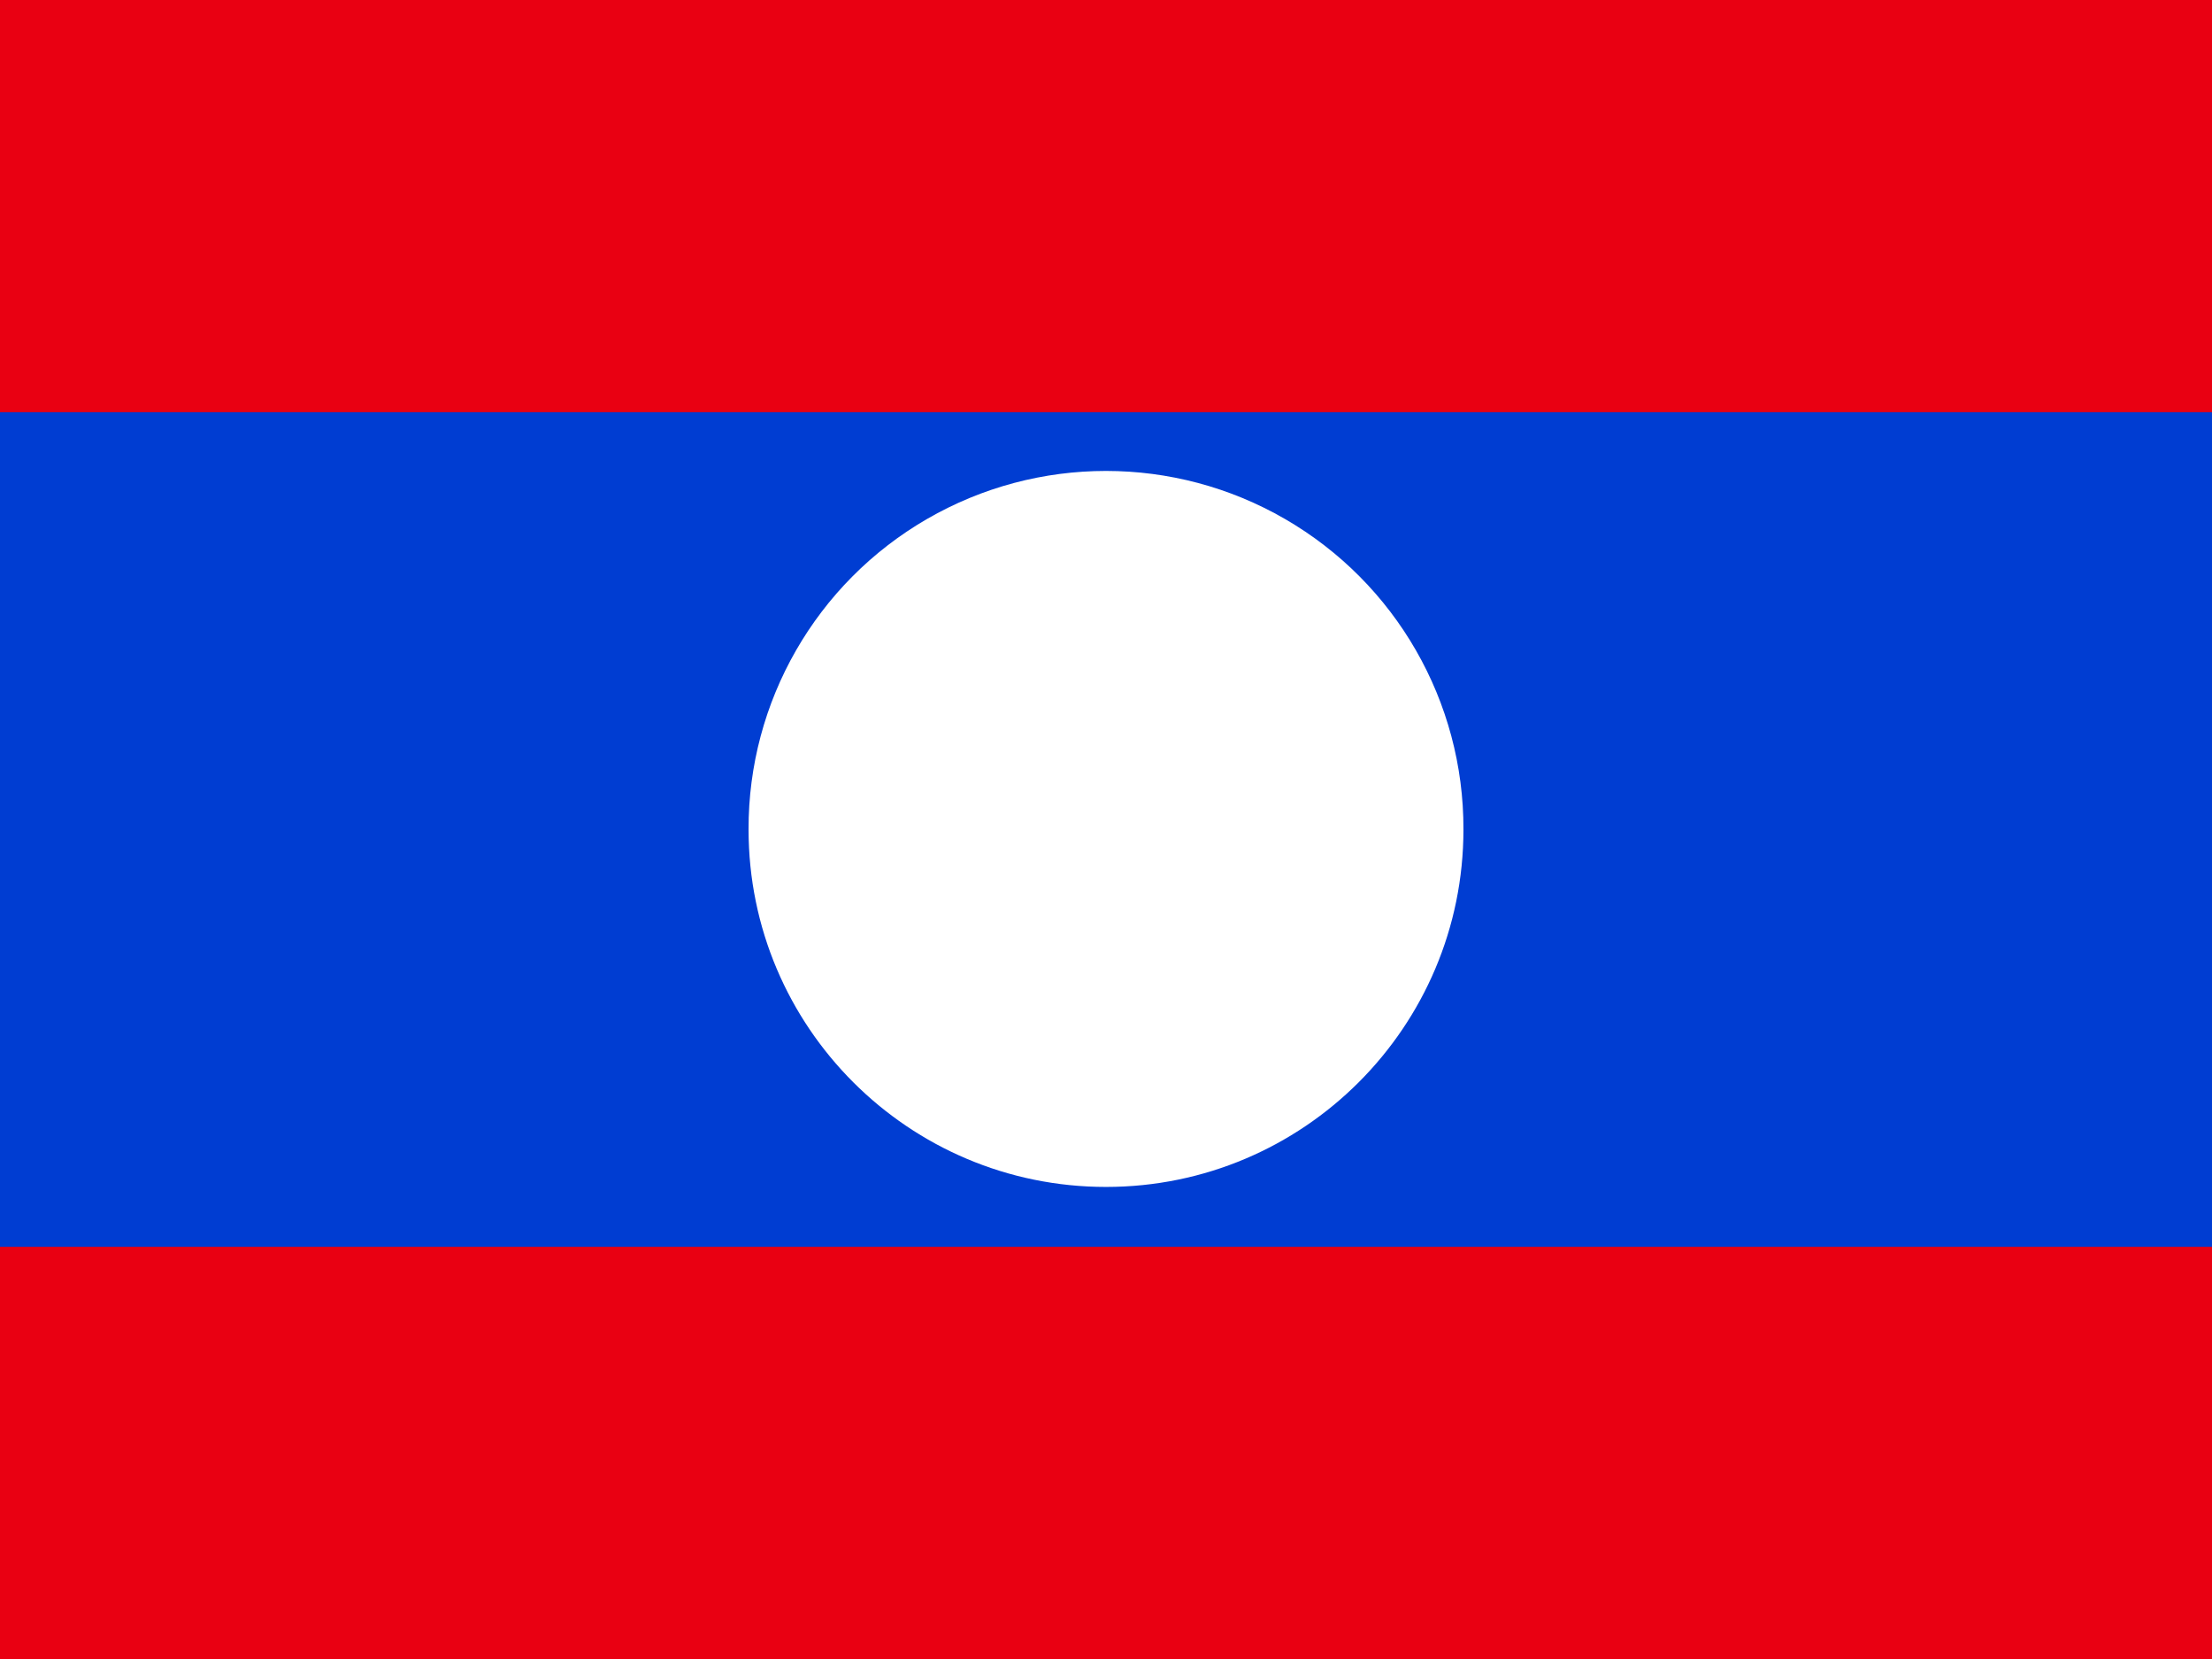
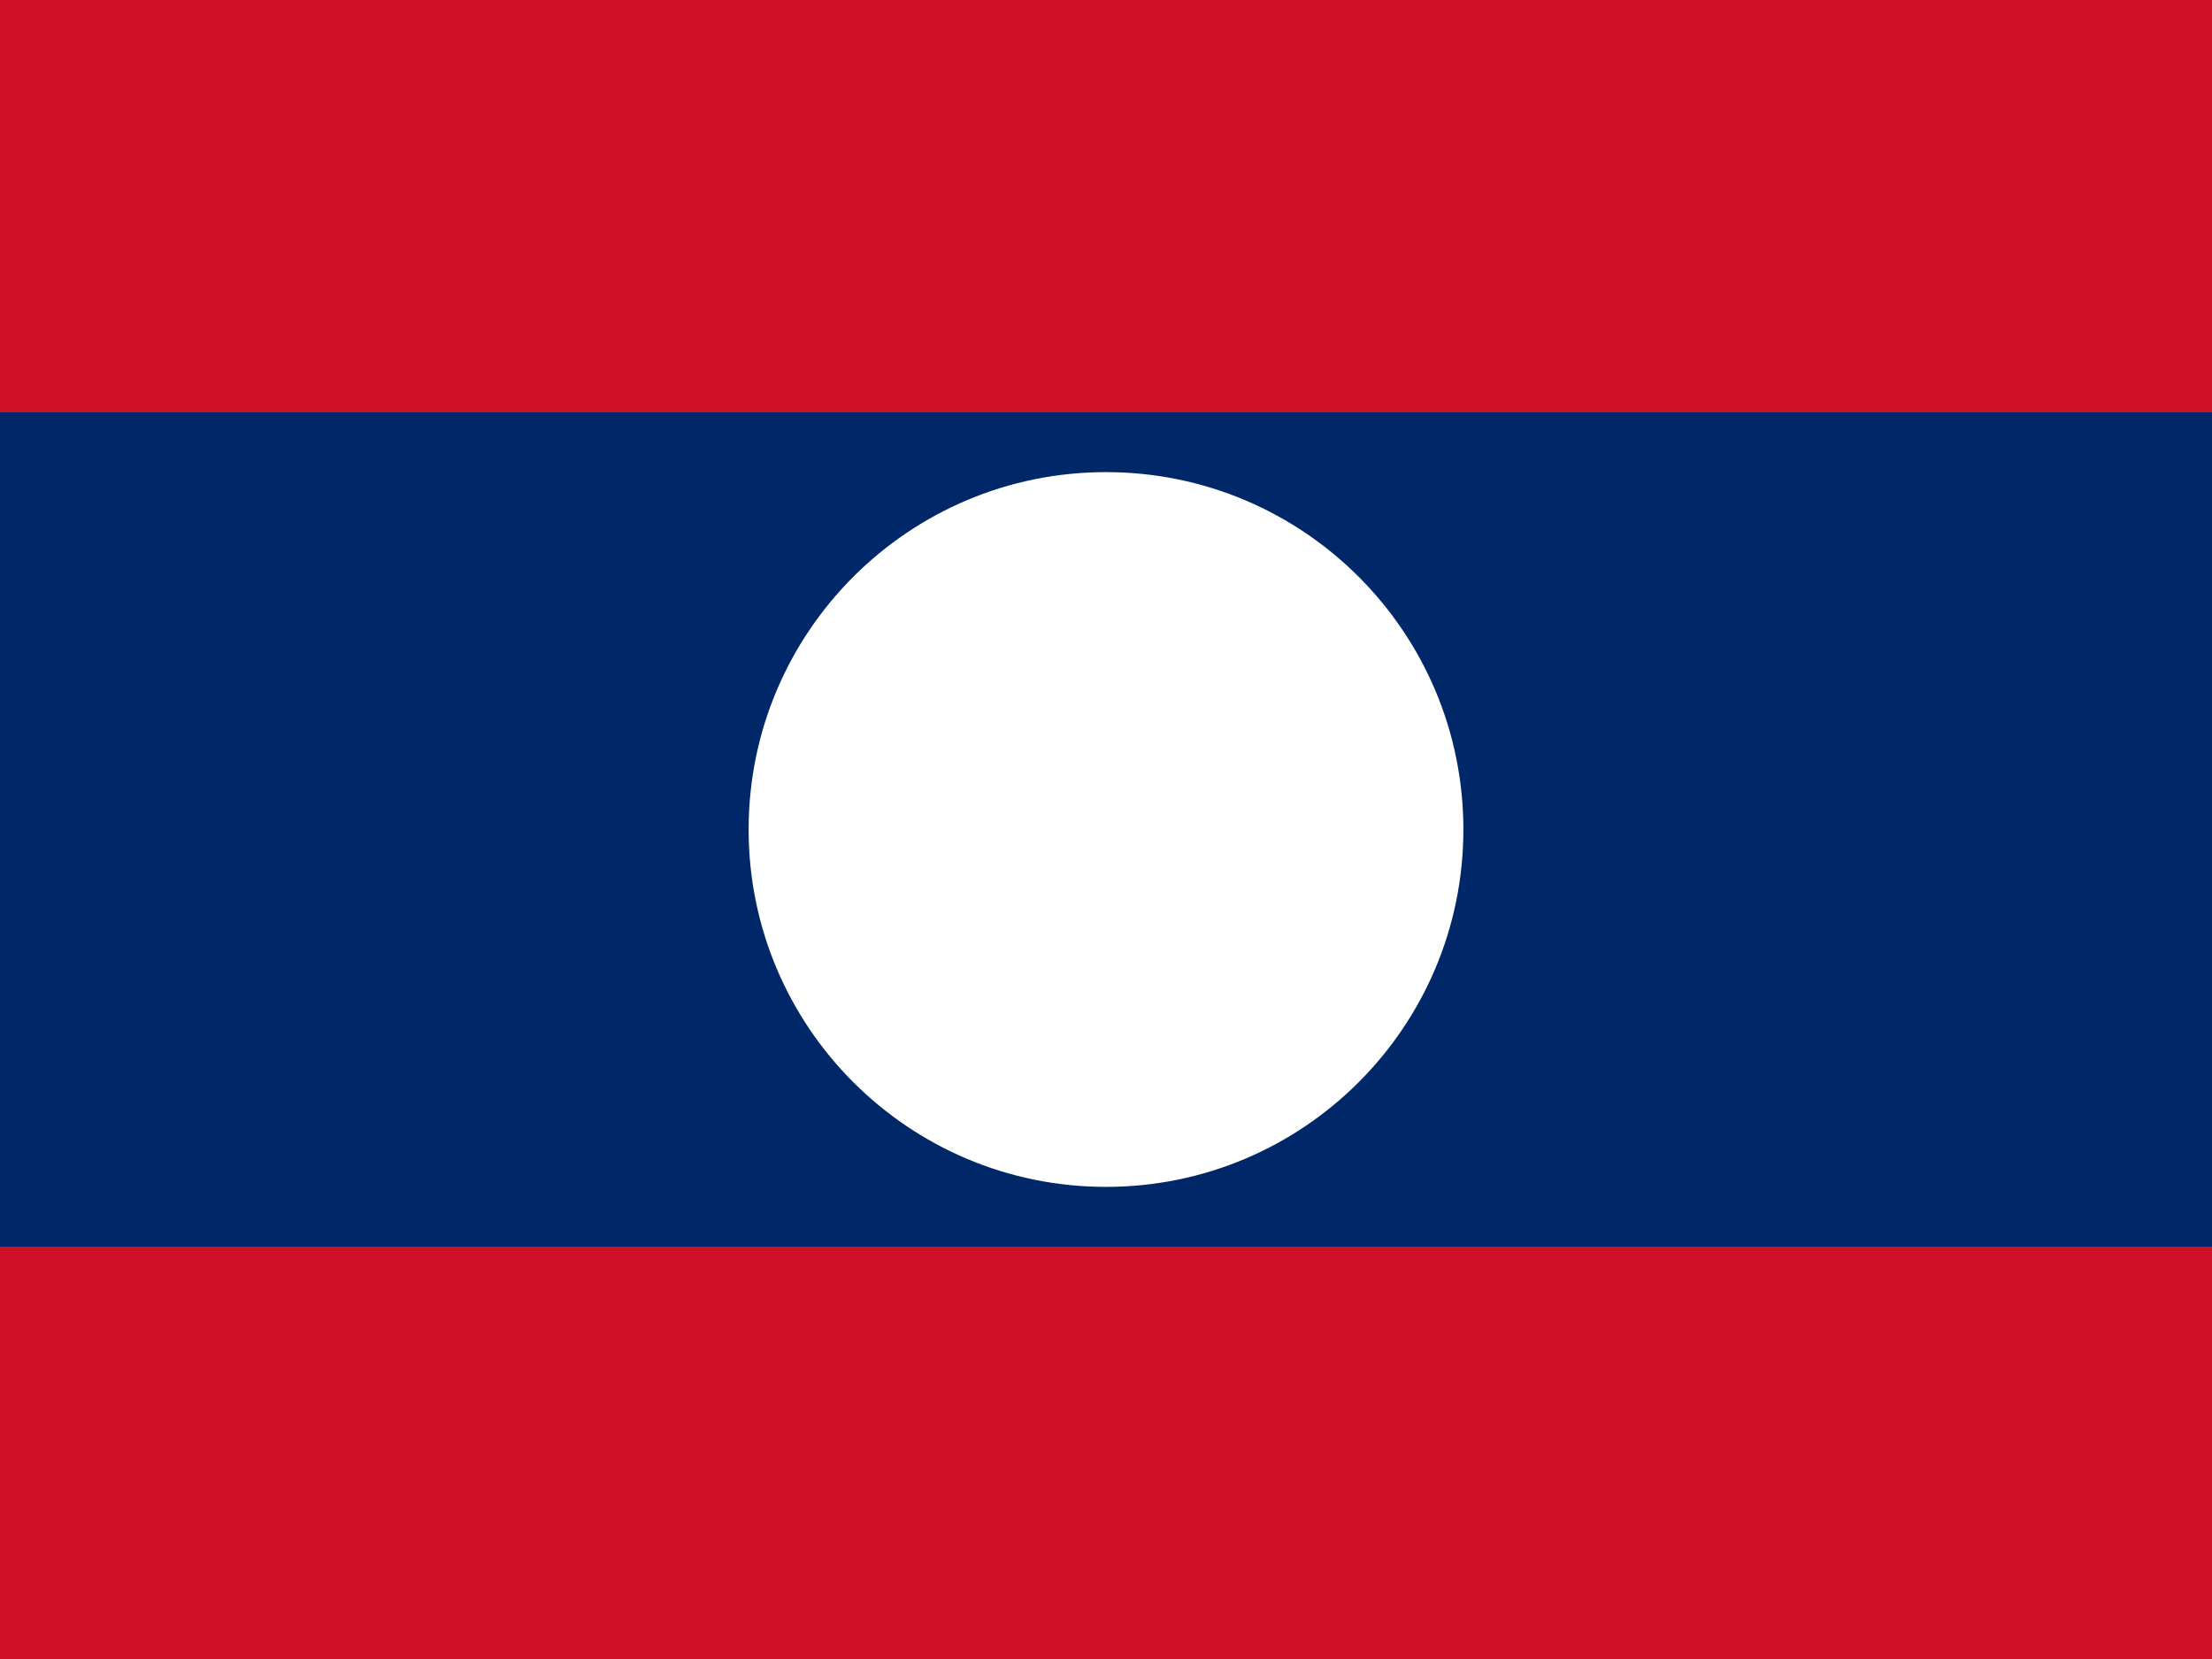
- <svg xmlns="http://www.w3.org/2000/svg" height="480" width="640" id="flag-icon-css-la">
+ <svg xmlns="http://www.w3.org/2000/svg" id="flag-icon-css-la" width="640" height="480">
  <defs>
    <clipPath id="a">
-       <path fill-opacity=".67" d="M0 0h640v480H0z" />
+       <path fill-opacity=".7" d="M0 0h640v480H0z" />
    </clipPath>
  </defs>
  <g fill-rule="evenodd" clip-path="url(#a)">
-     <path fill="#e90012" d="M-40 0h720v480H-40z" />
-     <path fill="#003dd2" d="M-40 119.26h720v241.48H-40z" />
-     <path d="M423.42 239.998a103.419 103.419 0 1 1-206.838 0 103.419 103.419 0 1 1 206.837 0z" fill="#fff" />
+     <path fill="#ce1126" d="M-40 0h720v480H-40z" />
+     <path fill="#002868" d="M-40 119.3h720v241.4H-40z" />
+     <path fill="#fff" d="M423.4 240a103.4 103.4 0 1 1-206.8 0 103.4 103.4 0 1 1 206.8 0z" />
  </g>
</svg>
